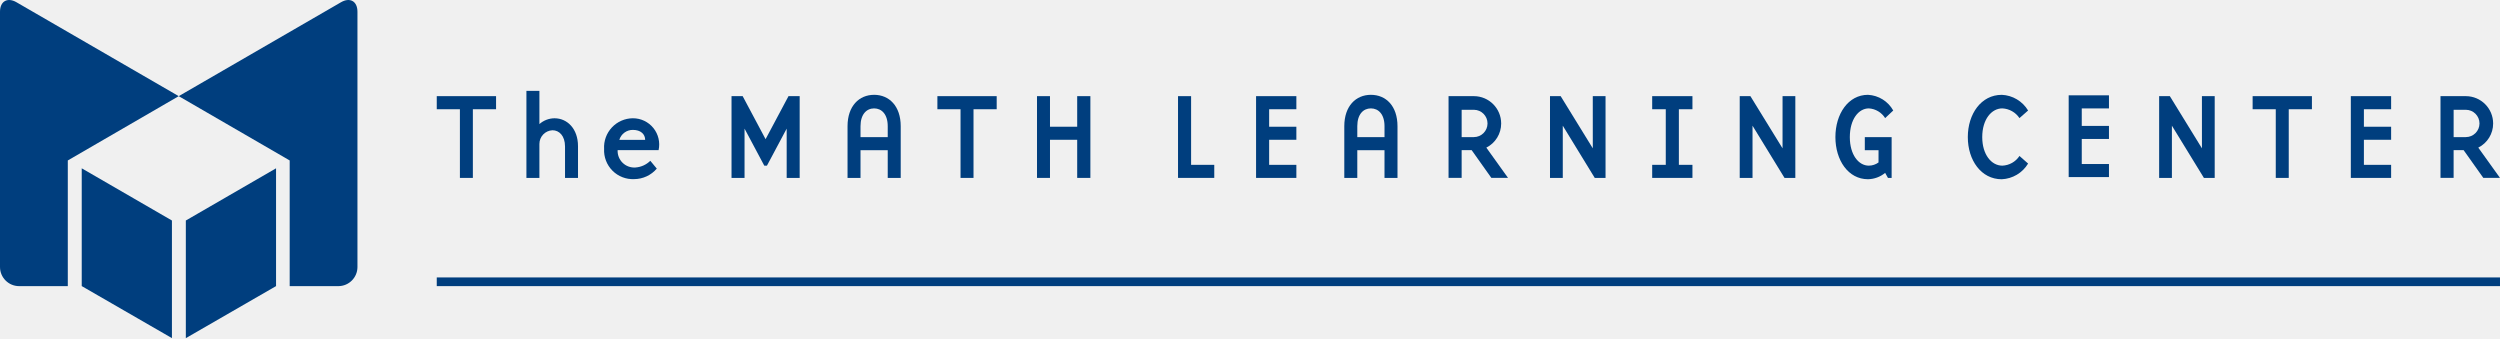
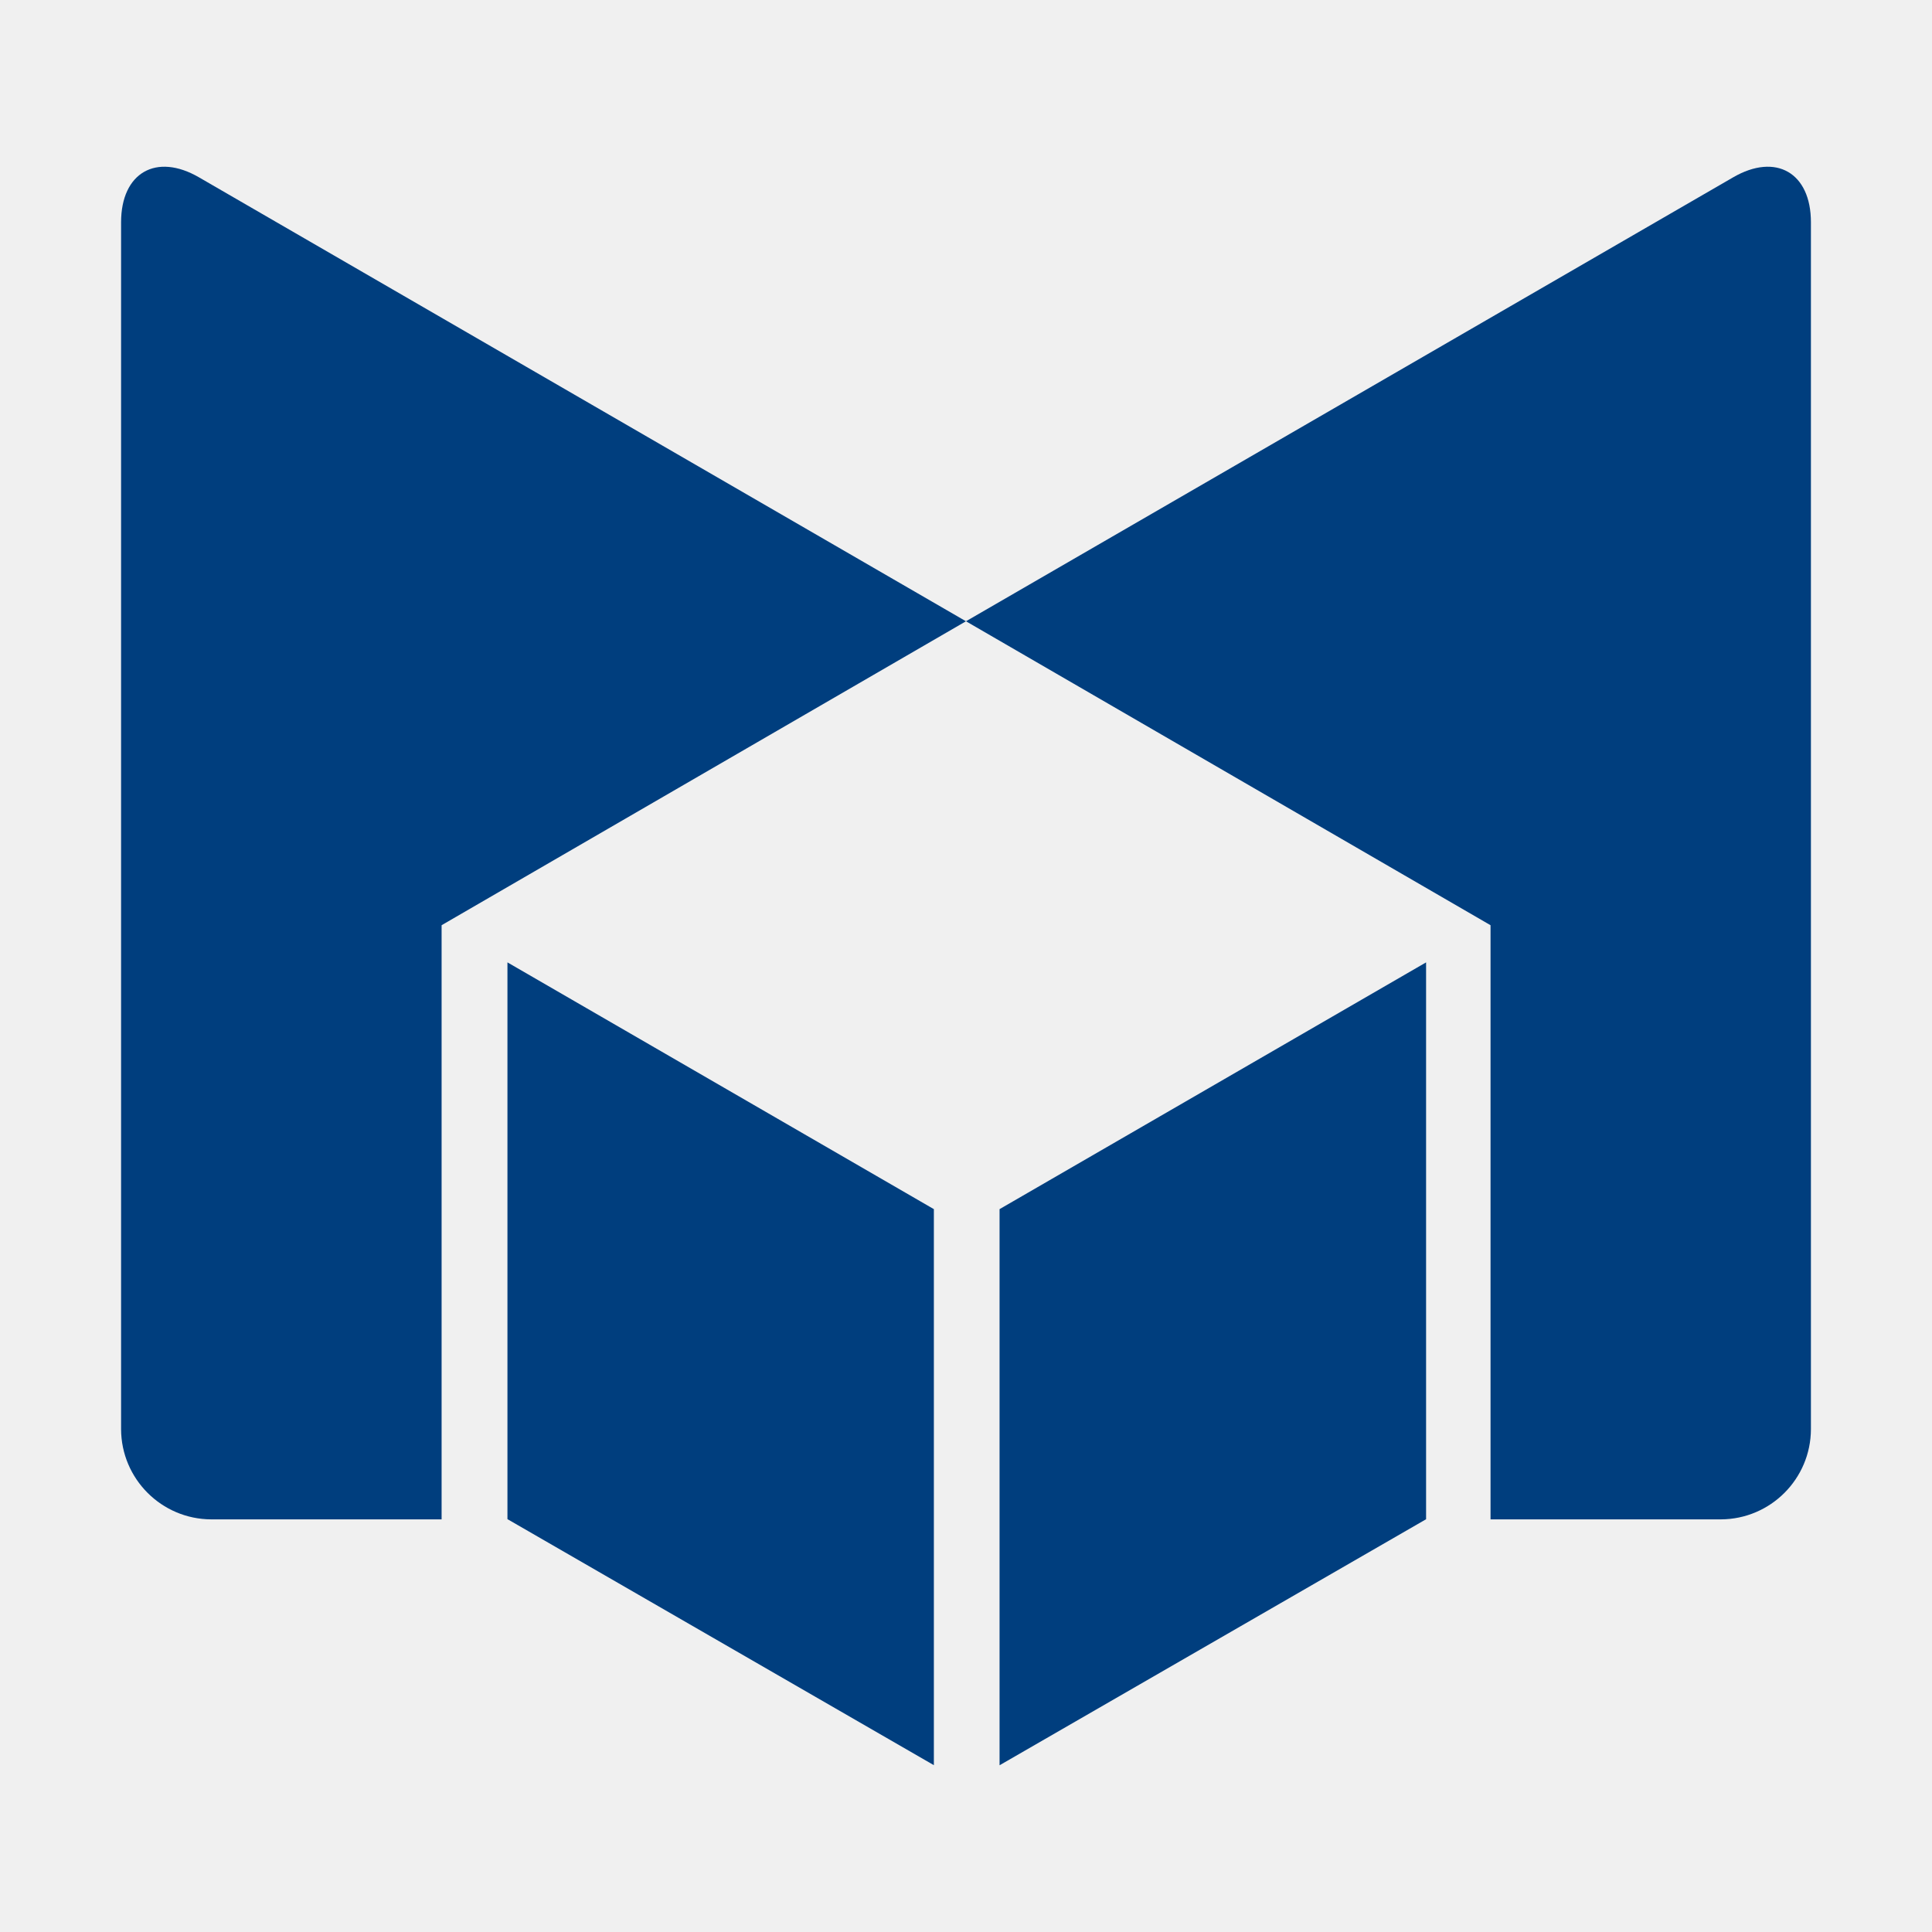
- <svg xmlns="http://www.w3.org/2000/svg" id="Math_Learning_Center_Logo" data-name="Math Learning Center Logo" width="354.898" height="48" viewBox="0 0 354.898 48" version="1.1" xml:space="preserve">
+ <svg xmlns="http://www.w3.org/2000/svg" id="Math_Learning_Center_Logo" data-name="Math Learning Center Logo" width="600" height="600" viewBox="0 0 600 600" version="1.1" xml:space="preserve">
  <defs id="defs1" />
-   <path id="Path_10324" data-name="Path 10324" d="M10.036,37.419l12.805,7.388V28.11L10.036,20.7Z" transform="translate(1.566 3.193)" fill="#fff" style="fill:#003e7e;fill-opacity:1" />
-   <path id="Path_10325" data-name="Path 10325" d="M22.82,28.11v16.7l12.808-7.388V20.7Z" transform="translate(3.56 3.193)" fill="#fff" style="fill:#003e7e;fill-opacity:1" />
-   <path id="Path_10326" data-name="Path 10326" d="M2.708,40.619A2.718,2.718,0,0,1,0,37.911V1.669C0,.18,1.056-.426,2.341.32l23.03,13.33L9.625,22.777V40.619Z" transform="translate(0 0)" fill="#fff" style="fill:#003e7e;fill-opacity:1" />
-   <path id="Path_10327" data-name="Path 10327" d="M44.632,40.619a2.716,2.716,0,0,0,2.705-2.708V1.669C47.338.18,46.284-.426,45,.32L21.964,13.65l15.752,9.127V40.619Z" transform="translate(3.407 0)" fill="#fff" style="fill:#003e7e;fill-opacity:1" />
-   <path id="Path_10328" data-name="Path 10328" d="M146.627,21.567h3.29v1.854h-5.146V11.816h1.856Z" transform="translate(22.46 1.833)" fill="#fff" style="fill:#003e7e;fill-opacity:1" />
-   <path id="Path_10329" data-name="Path 10329" d="M288.9,11.816h5.721v1.859h-3.865v2.483h3.865v1.852h-3.865v3.558h3.865v1.855H288.9Z" transform="translate(44.821 1.833)" fill="#fff" style="fill:#003e7e;fill-opacity:1" />
-   <path id="Path_10330" data-name="Path 10330" d="M254.227,11.714h5.719v1.859h-3.863v2.483h3.863v1.852h-3.863v3.558h3.863V23.32h-5.719Z" transform="translate(39.441 1.818)" fill="#fff" style="fill:#003e7e;fill-opacity:1" />
-   <path id="Path_10331" data-name="Path 10331" d="M186.461,23.421h-2.367L181.3,19.484h-1.424v3.937h-1.859V11.816h3.6a3.881,3.881,0,0,1,3.87,3.88,3.826,3.826,0,0,1-2.107,3.427ZM183.55,15.7a1.942,1.942,0,0,0-1.931-1.948h-1.742V17.63h1.742A1.94,1.94,0,0,0,183.55,15.7" transform="translate(27.618 1.833)" fill="#fff" style="fill:#003e7e;fill-opacity:1" />
-   <path id="Path_10332" data-name="Path 10332" d="M308.367,23.421H306l-2.793-3.937h-1.424v3.937h-1.861V11.816h3.6a3.88,3.88,0,0,1,3.872,3.88,3.819,3.819,0,0,1-2.109,3.427ZM305.458,15.7a1.942,1.942,0,0,0-1.936-1.948h-1.737V17.63h1.737a1.941,1.941,0,0,0,1.936-1.934" transform="translate(46.53 1.833)" fill="#fff" style="fill:#003e7e;fill-opacity:1" />
-   <path id="Path_10333" data-name="Path 10333" d="M196.559,11.816h1.811V23.422h-1.532L192.3,16.01v7.412h-1.815V11.816H192l4.562,7.409Z" transform="translate(29.551 1.833)" fill="#fff" style="fill:#003e7e;fill-opacity:1" />
-   <path id="Path_10334" data-name="Path 10334" d="M271.418,11.816h1.814V23.422H271.7l-4.543-7.412v7.412h-1.812V11.816h1.519l4.557,7.409Z" transform="translate(41.165 1.833)" fill="#fff" style="fill:#003e7e;fill-opacity:1" />
-   <path id="Path_10335" data-name="Path 10335" d="M219.881,11.816h1.814V23.422h-1.536l-4.541-7.412v7.412H213.8V11.816h1.517l4.562,7.409Z" transform="translate(33.169 1.833)" fill="#fff" style="fill:#003e7e;fill-opacity:1" />
-   <path id="Path_10336" data-name="Path 10336" d="M204.972,13.675h-1.929V11.816h5.715v1.859h-1.927v7.892h1.927v1.855h-5.715V21.567h1.929Z" transform="translate(31.5 1.833)" fill="#fff" style="fill:#003e7e;fill-opacity:1" />
-   <path id="Path_10337" data-name="Path 10337" d="M231.682,19.511h-1.949V17.657h3.807v5.791h-.521l-.4-.713a3.956,3.956,0,0,1-2.436.9c-2.807,0-4.625-2.7-4.625-5.983s1.818-6,4.625-6a4.364,4.364,0,0,1,3.586,2.227l-1.149,1.079a2.942,2.942,0,0,0-2.314-1.379c-1.462,0-2.7,1.55-2.7,4.078,0,2.5,1.238,4.051,2.7,4.051a2.343,2.343,0,0,0,1.373-.455Z" transform="translate(34.994 1.808)" fill="#fff" style="fill:#003e7e;fill-opacity:1" />
-   <path id="Path_10338" data-name="Path 10338" d="M246.646,11.652a4.6,4.6,0,0,1,3.743,2.227l-1.224,1.078a3.1,3.1,0,0,0-2.437-1.378c-1.529,0-2.849,1.55-2.849,4.077,0,2.5,1.319,4.052,2.849,4.052a3.051,3.051,0,0,0,2.437-1.376l1.224,1.08a4.609,4.609,0,0,1-3.743,2.227c-2.921,0-4.815-2.7-4.815-5.984s1.893-6,4.815-6" transform="translate(37.518 1.808)" fill="#fff" style="fill:#003e7e;fill-opacity:1" />
-   <path id="Path_10339" data-name="Path 10339" d="M97.729,23.422V16.427l-2.8,5.255h-.381l-2.8-5.255v6.995H89.9V11.816h1.581l3.253,6.108,3.254-6.108h1.586V23.422Z" transform="translate(13.947 1.833)" fill="#fff" style="fill:#003e7e;fill-opacity:1" />
-   <path id="Path_10340" data-name="Path 10340" d="M106,23.448h-1.842v-7.34c0-2.872,1.651-4.456,3.774-4.456s3.775,1.584,3.775,4.456v7.34h-1.844V19.51H106Zm3.863-7.34c0-1.709-.871-2.529-1.931-2.529S106,14.4,106,16.108v1.548h3.863Z" transform="translate(16.158 1.808)" fill="#fff" style="fill:#003e7e;fill-opacity:1" />
-   <path id="Path_10341" data-name="Path 10341" d="M167.051,23.448h-1.845v-7.34c0-2.872,1.651-4.456,3.774-4.456,2.142,0,3.777,1.584,3.777,4.456v7.34h-1.844V19.51h-3.863Zm3.863-7.34c0-1.709-.871-2.529-1.934-2.529s-1.929.82-1.929,2.529v1.548h3.863Z" transform="translate(25.63 1.808)" fill="#fff" style="fill:#003e7e;fill-opacity:1" />
-   <path id="Path_10342" data-name="Path 10342" d="M133.147,16.157V11.816h1.872V23.422h-1.872V18.01h-3.863v5.412h-1.842V11.816h1.842v4.341Z" transform="translate(19.771 1.833)" fill="#fff" style="fill:#003e7e;fill-opacity:1" />
-   <path id="Path_10343" data-name="Path 10343" d="M53.674,13.675V11.816h8.42v1.859H58.8v9.748H56.961V13.675Z" transform="translate(8.327 1.833)" fill="#fff" style="fill:#003e7e;fill-opacity:1" />
-   <path id="Path_10344" data-name="Path 10344" d="M115.2,13.675V11.816h8.417v1.859h-3.29v9.748h-1.842V13.675Z" transform="translate(17.872 1.833)" fill="#fff" style="fill:#003e7e;fill-opacity:1" />
-   <path id="Path_10345" data-name="Path 10345" d="M68.679,15.058c1.827,0,3.337,1.508,3.337,3.953v4.512H70.173V19.059c0-1.508-.826-2.3-1.778-2.3a1.944,1.944,0,0,0-1.859,1.953v4.813H64.693V11.164h1.844v4.718a3.27,3.27,0,0,1,2.143-.824" transform="translate(10.037 1.732)" fill="#fff" style="fill:#003e7e;fill-opacity:1" />
-   <path id="Path_10346" data-name="Path 10346" d="M78.669,21.524A3.322,3.322,0,0,0,80.8,20.57l.921,1.112a4.252,4.252,0,0,1-3.207,1.491,4.088,4.088,0,0,1-4.273-4.287,4.115,4.115,0,0,1,4.081-4.352,3.725,3.725,0,0,1,3.655,4.524H76.16a2.362,2.362,0,0,0,2.509,2.465m1.4-3.923c0-.812-.637-1.415-1.733-1.415A1.989,1.989,0,0,0,76.4,17.6Z" transform="translate(11.517 2.255)" fill="#fff" style="fill:#003e7e;fill-opacity:1" />
-   <path id="Path_10347" data-name="Path 10347" d="M276.833,13.675V11.816h8.417v1.859h-3.29v9.748h-1.842V13.675Z" transform="translate(42.948 1.833)" fill="#fff" style="fill:#003e7e;fill-opacity:1" />
-   <path id="Path_10348" data-name="Path 10348" d="M154.363,11.816h5.72v1.859h-3.864v2.483h3.864v1.852h-3.864v3.558h3.864v1.855h-5.72Z" transform="translate(23.948 1.833)" fill="#fff" style="fill:#003e7e;fill-opacity:1" />
-   <rect id="Rectangle_2086" data-name="Rectangle 2086" width="292.896" height="1.234" transform="translate(62.001 39.384)" fill="#fff" style="fill:#003e7e;fill-opacity:1" />
+   <g id="g1" transform="matrix(2.008177,0,0,2.008177,-9.231716,-16.18994)">
+     <path id="Path_10324" data-name="Path 10324" d="m 83.072,242.993 65.945,38.048 V 195.052 L 83.072,156.891 Z" fill="#fff" style="fill:#003e7e;fill-opacity:1;stroke-width:5.15" />
+     <path id="Path_10325" data-name="Path 10325" d="m 159.177,195.052 v 86.004 l 65.96,-38.048 v -86.117 z" fill="#fff" style="fill:#003e7e;fill-opacity:1;stroke-width:5.15" />
+     <path id="Path_10326" data-name="Path 10326" d="M 37.268,243.029 A 13.998,13.998 0 0 1 23.322,229.083 V 42.438 c 0,-7.668 5.438,-10.789 12.056,-6.947 L 153.981,104.14 72.89,151.143 v 91.885 z" fill="#fff" style="fill:#003e7e;fill-opacity:1;stroke-width:5.15" />
+     <path id="Path_10327" data-name="Path 10327" d="m 270.72,243.029 a 13.987,13.987 0 0 0 13.931,-13.946 V 42.438 c 0.005,-7.668 -5.423,-10.789 -12.035,-6.947 l -118.634,68.649 81.122,47.004 v 91.885 z" fill="#fff" style="fill:#003e7e;fill-opacity:1;stroke-width:5.15" />
+   </g>
</svg>
